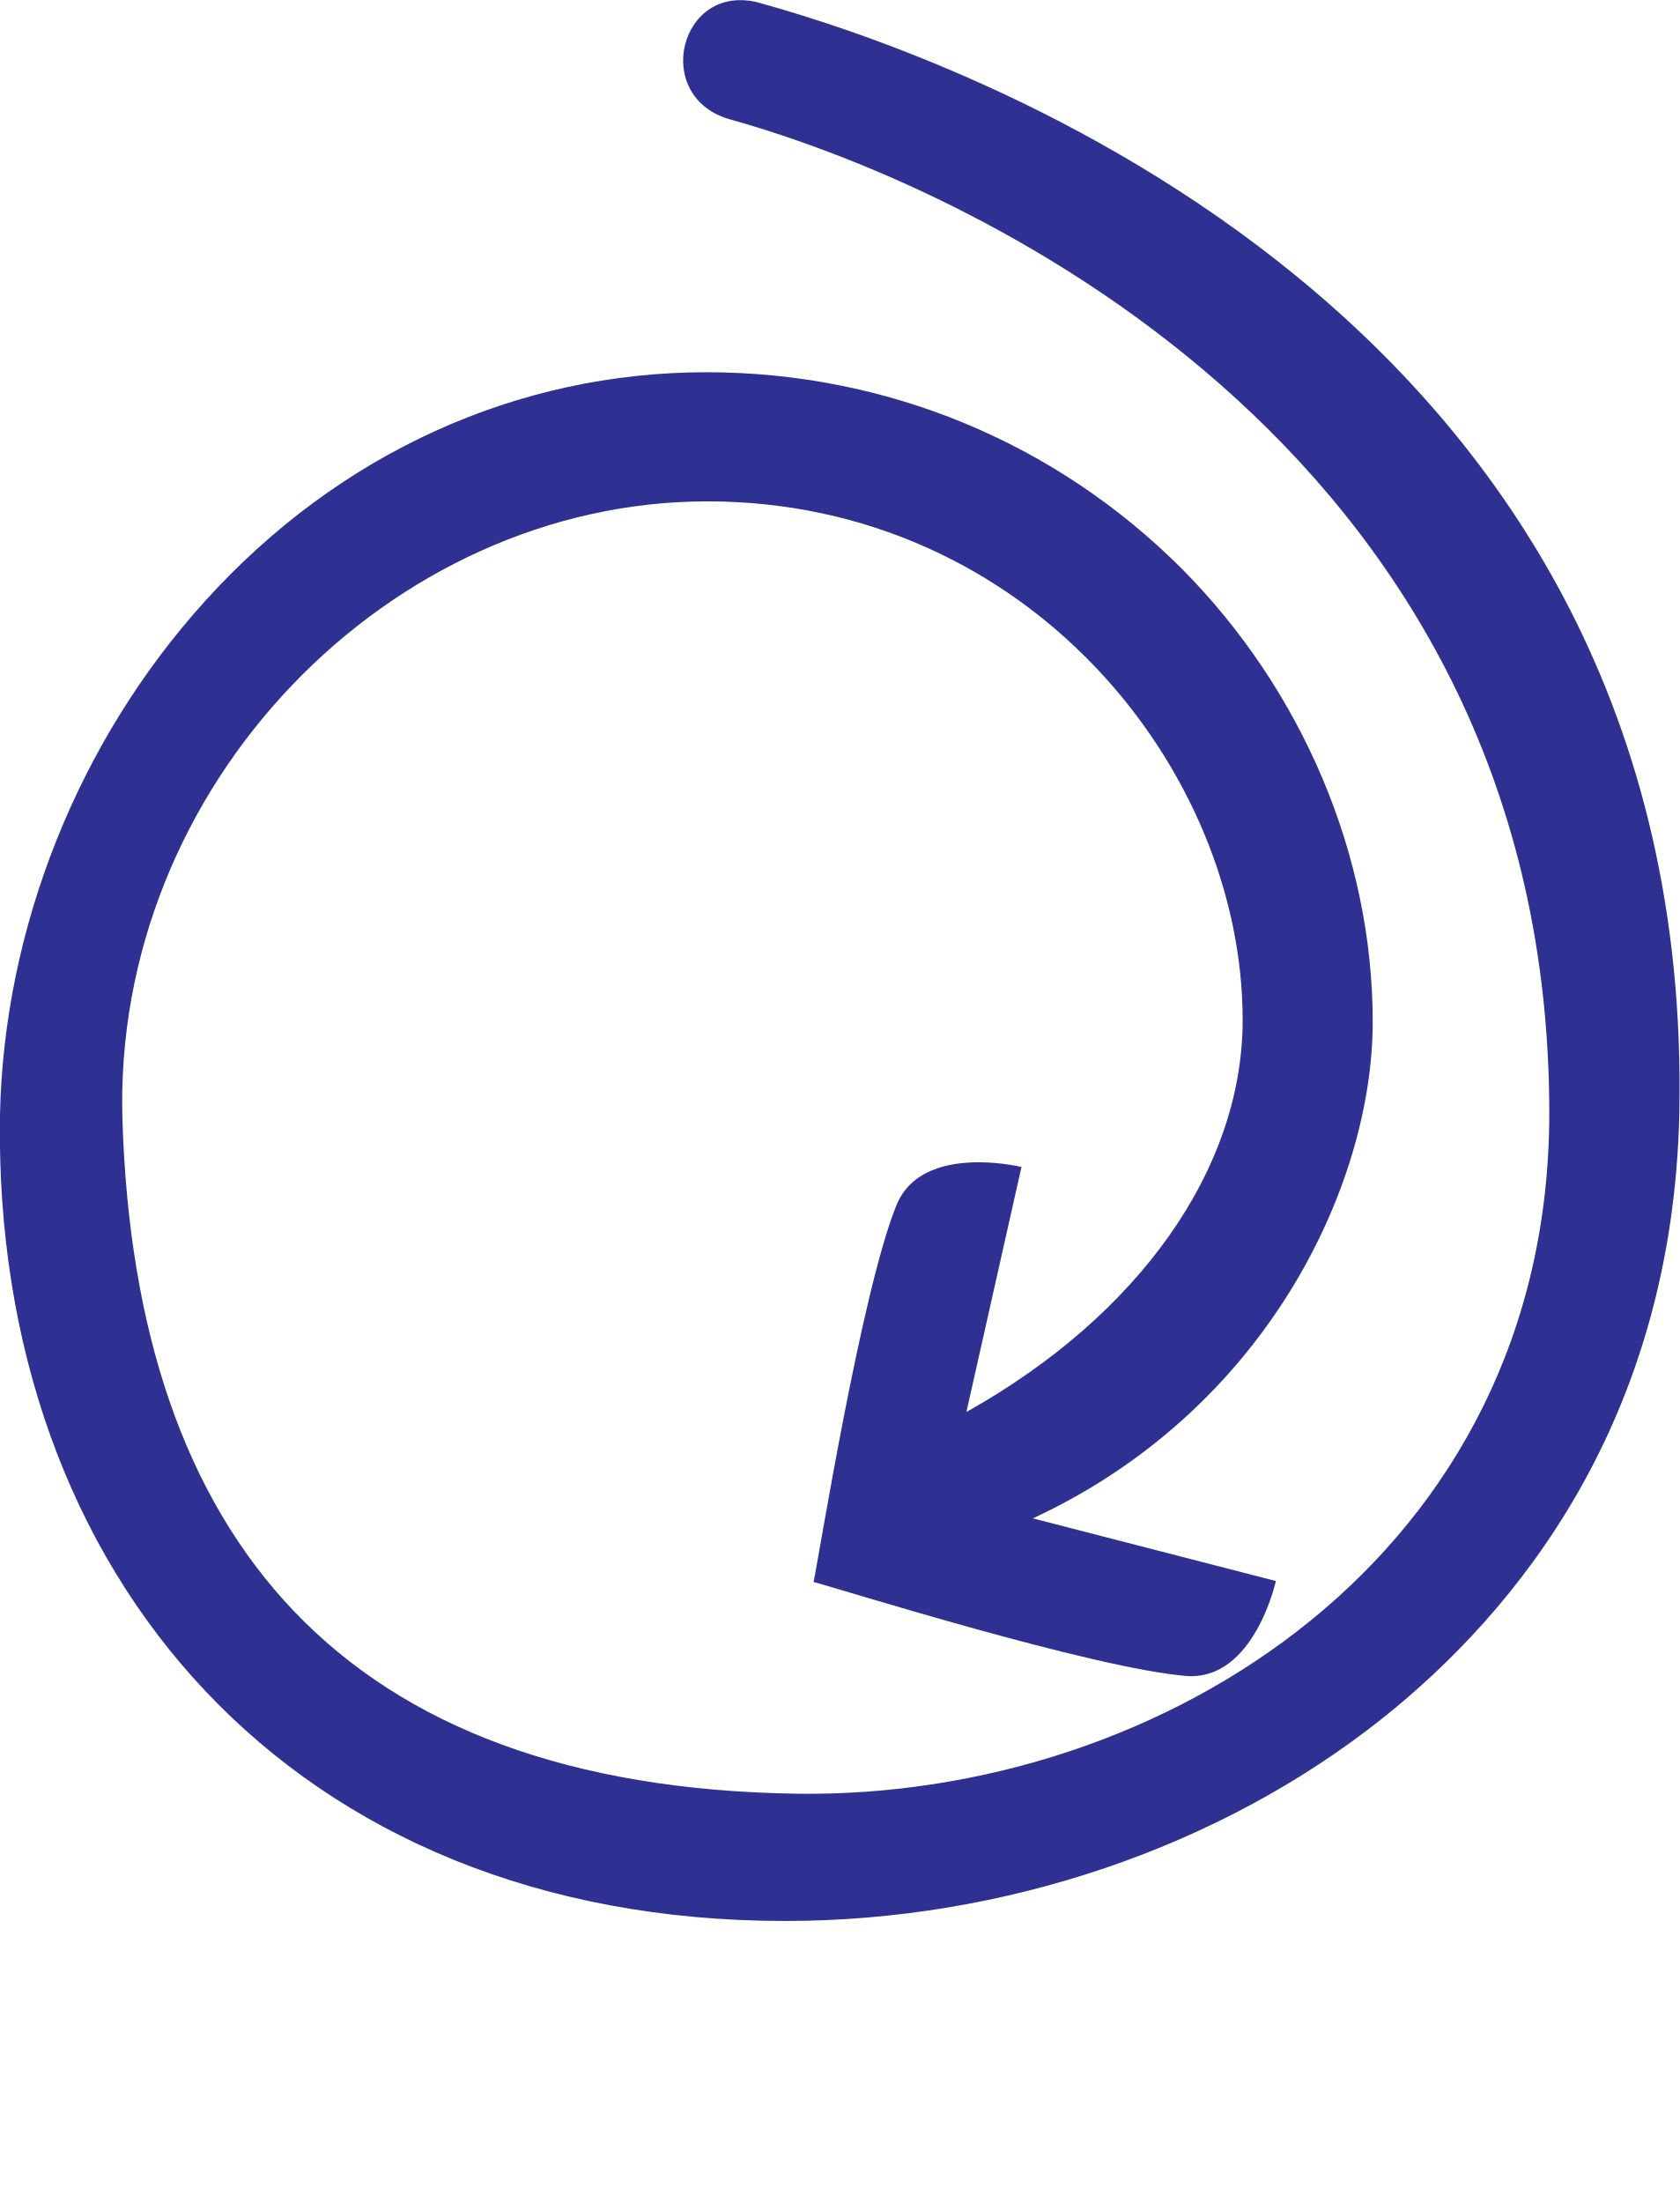
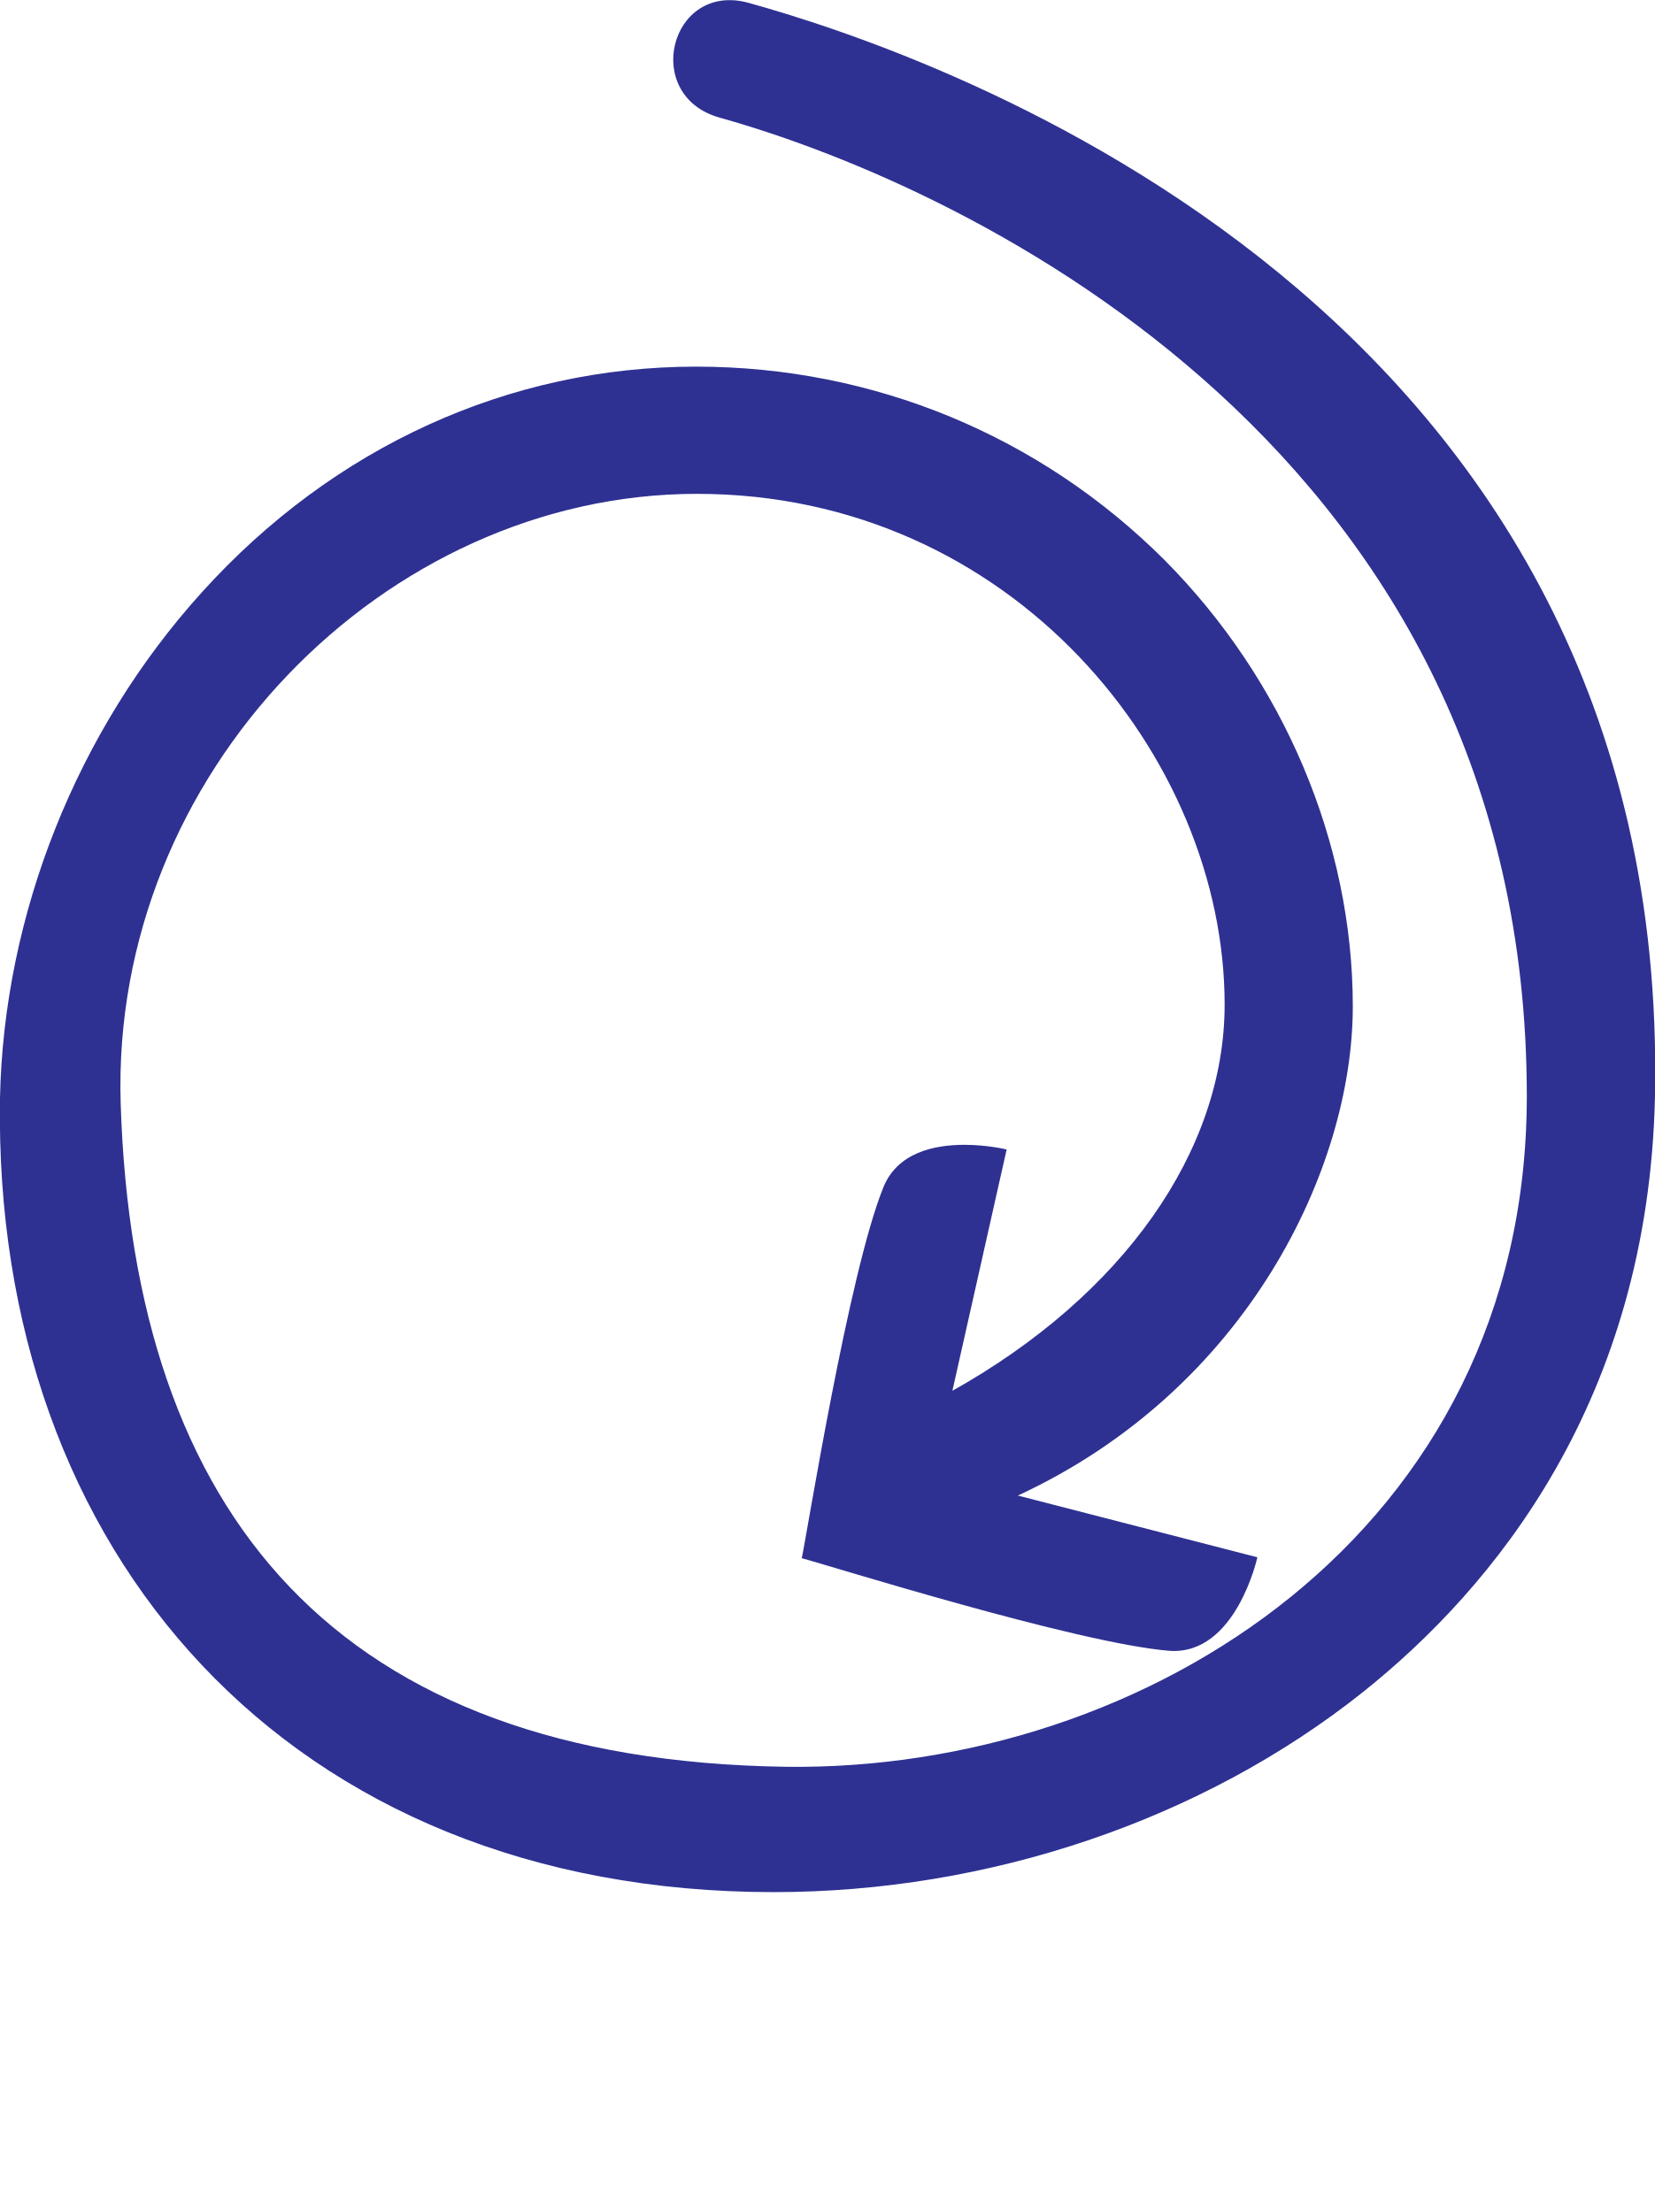
- <svg xmlns="http://www.w3.org/2000/svg" version="1.1" id="Layer_2_00000067943470925853274430000014016169332394375836_" x="0px" y="0px" viewBox="0 0 176.9 232" style="enable-background:new 0 0 176.9 232;" xml:space="preserve">
+ <svg xmlns="http://www.w3.org/2000/svg" version="1.1" id="Layer_2_00000067943470925853274430000014016169332394375836_" x="0px" y="0px" viewBox="0 0 176.9 236.5" style="enable-background:new 0 0 176.9 236.5;" xml:space="preserve">
  <style type="text/css">
	.st0{fill:#2E3192;}
	.st1{fill:#EC1C24;}
	.st2{fill:#2E3191;}
	.st3{fill:#231F20;}
</style>
  <g id="Layer_1-2_00000018938558089964873080000002854381780436272281_">
    <g>
      <path class="st0" d="M176.9,117.2c-0.7,32.6-17.3,52.6-31.2,63.7c-17.2,13.7-40,21.4-63,21.4C30.9,202.3-0.8,166,0,117.4    c0.4-19.6,8.2-39.3,21.6-54.1c14.1-15.6,32.9-24.1,52.8-24.1c19,0,36.8,7.4,50.1,20.7c12.7,12.8,20.1,30.2,20.1,47.7    c0,17.2-11.2,40.9-35.8,52.3l25.6,6.6c0,0-2.3,10.5-9.4,10c-9.9-0.8-36.6-9.2-39.3-9.9c0.6-2.8,5-30.4,8.7-39.6    c1.5-3.8,5.5-4.6,8.7-4.6c2.5,0,4.5,0.5,4.5,0.5l-5.8,25.8c18.2-10.2,29.1-25.6,29.1-41.3c0-26.4-22.7-54.6-56.4-54.6    c-33.4,0-62.7,29.9-61.6,65.2c1.4,44,23.1,70.2,71.1,70.9c38.4,0.5,79.2-25.1,79.2-71.7c0-68.6-59.1-97-86.2-104.6    C68.5,10.3,71.6-2,80,0.3C100.2,5.9,178.6,32.7,176.9,117.2z" />
    </g>
  </g>
  <g>
    <path class="st1" d="M527.6,216c0-5,3.9-9.2,8.7-9.2h18.2V-16.1c0-4.9,3.9-8.9,8.5-8.9h4.2c4.6,0,8.5,4,8.5,8.9v222.9h18.2   c4.8,0,8.7,4.2,8.7,9.2s-3.9,9.1-8.7,9.1h-57.6C531.5,225,527.6,221,527.6,216z" />
-     <path class="st2" d="M602.6,270.5c0,5-3.9,9.2-8.7,9.2h-18.2v222.9c0,4.9-3.9,8.9-8.5,8.9H563c-4.6,0-8.5-4-8.5-8.9V279.7h-18.2   c-4.8,0-8.7-4.2-8.7-9.2c0-5,3.9-9.1,8.7-9.1h57.6C598.7,261.4,602.6,265.5,602.6,270.5z" />
+     <path class="st2" d="M602.6,270.5c0,5-3.9,9.2-8.7,9.2h-18.2v222.9c0,4.9-3.9,8.9-8.5,8.9H563c-4.6,0-8.5-4-8.5-8.9V279.7h-18.2   c-4.8,0-8.7-4.2-8.7-9.2s3.9-9.1,8.7-9.1h57.6C598.7,261.4,602.6,265.5,602.6,270.5z" />
  </g>
  <g>
    <g>
      <circle class="st3" cx="565.1" cy="-56.7" r="25" />
      <circle class="st3" cx="865.1" cy="243.3" r="25" />
      <circle class="st3" cx="565.1" cy="543.3" r="25" />
      <circle class="st3" cx="265.1" cy="243.3" r="25" />
      <circle class="st3" cx="708.2" cy="386.4" r="8.8" />
      <circle class="st3" cx="422.1" cy="386.4" r="8.8" />
      <circle class="st3" cx="422.1" cy="100.2" r="8.8" />
      <circle class="st3" cx="708.2" cy="100.2" r="8.8" />
      <circle class="st3" cx="565.1" cy="243.3" r="11.2" />
    </g>
    <circle class="st3" cx="708.2" cy="243.3" r="4.7" />
    <circle class="st3" cx="565.1" cy="386.4" r="4.7" />
    <circle class="st3" cx="422.1" cy="243.3" r="4.7" />
    <circle class="st3" cx="565.1" cy="100.2" r="4.7" />
  </g>
</svg>
